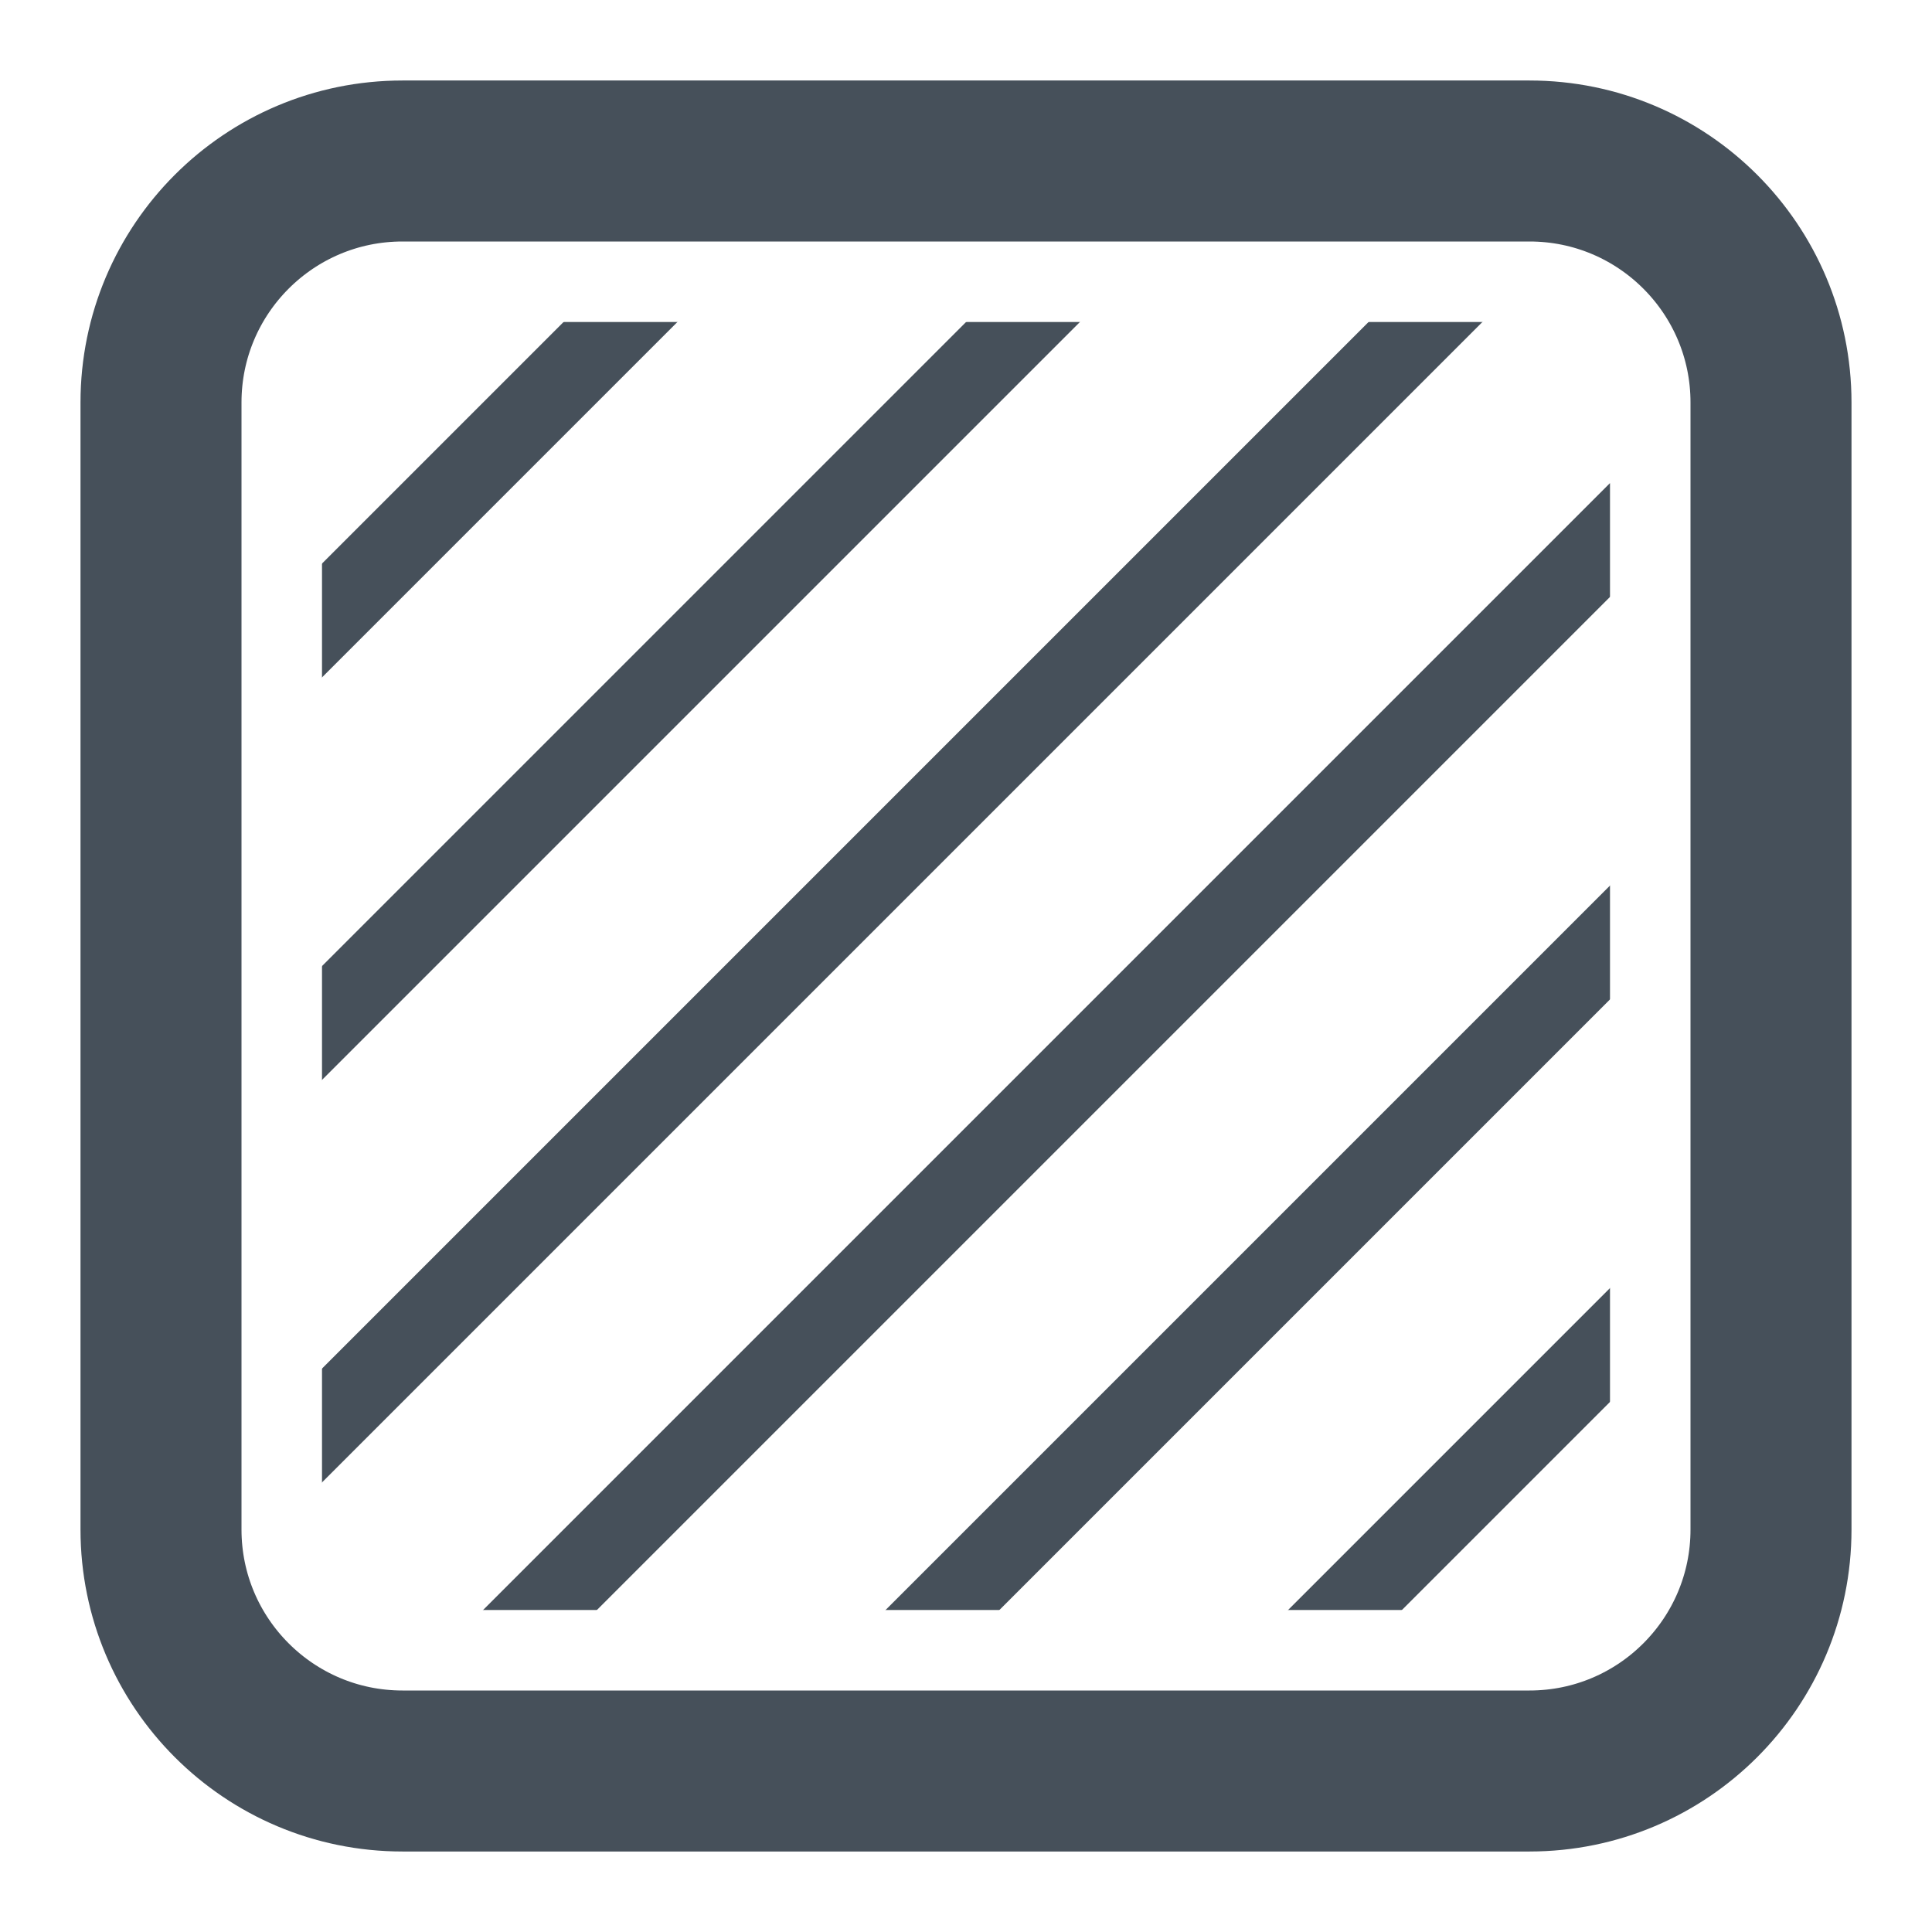
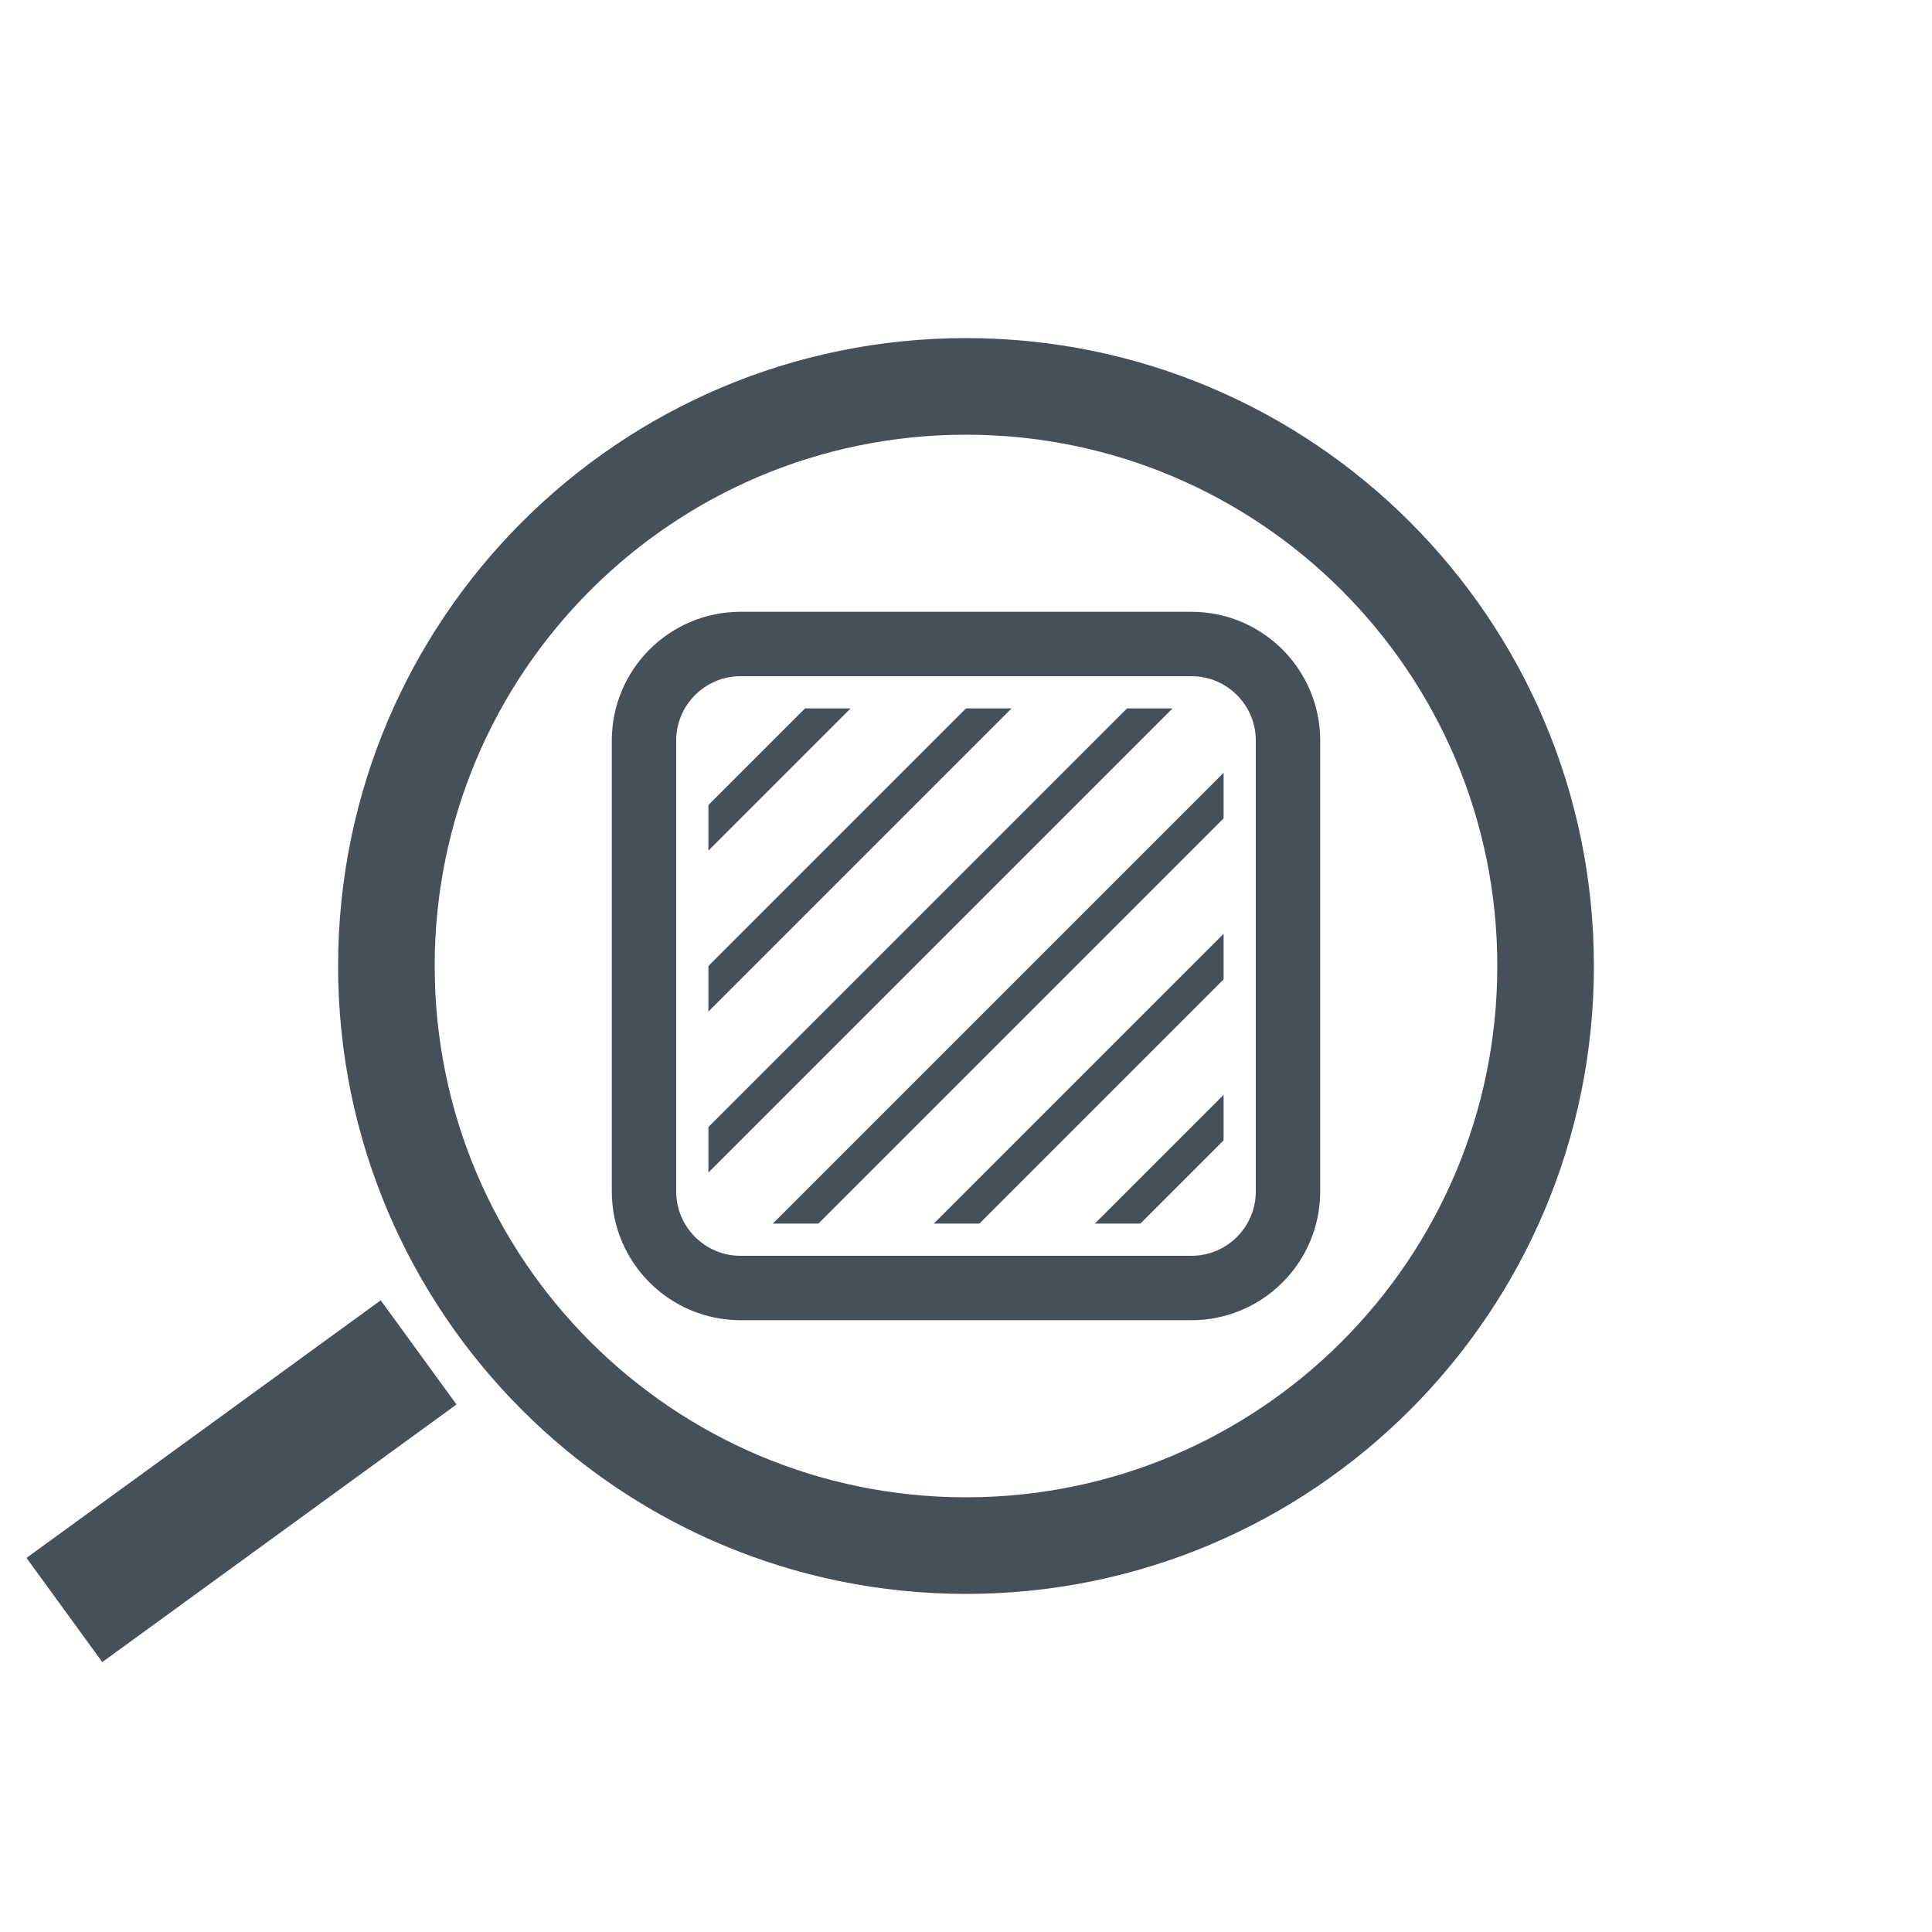
- <svg xmlns="http://www.w3.org/2000/svg" width="24" height="24" viewBox="0 0 24 24" fill="none">
-   <rect x="2" y="2" width="20" height="20" rx="3" stroke="#46505A" stroke-width="2" stroke-linecap="round" />
-   <mask id="mask0_814_162" style="mask-type:alpha" maskUnits="userSpaceOnUse" x="4" y="4" width="16" height="16">
-     <rect x="4" y="4" width="16" height="16" fill="#C4C4C4" />
-   </mask>
-   <g mask="url(#mask0_814_162)">
-     <line x1="9.354" y1="2.354" x2="1.354" y2="10.354" stroke="#46505A" />
-     <line x1="22.354" y1="14.354" x2="14.354" y2="22.354" stroke="#46505A" />
-     <line x1="15.354" y1="1.354" x2="1.354" y2="15.354" stroke="#46505A" />
-     <line x1="22.354" y1="9.354" x2="8.354" y2="23.354" stroke="#46505A" />
-     <line x1="20.354" y1="1.354" x2="1.354" y2="20.354" stroke="#46505A" />
-     <line x1="20.354" y1="6.354" x2="5.354" y2="21.354" stroke="#46505A" />
+ <svg xmlns="http://www.w3.org/2000/svg" width="60" height="60" viewBox="0 0 60 60" fill="none">
+   <g>
+     <circle cx="30" cy="30" r="18" fill="none" stroke="#46505A" stroke-width="3" />
+     <line x1="2" y1="50" x2="13" y2="42" stroke="#46505A" stroke-width="4" />
+   </g>
+   <g>
+     <rect x="20" y="20" width="20" height="20" rx="3" stroke="#46505A" stroke-width="2" stroke-linecap="round" />
+     <mask id="mask0_814_162" style="mask-type:alpha" maskUnits="userSpaceOnUse" x="4" y="4" width="16" height="16">
+       <rect x="4" y="4" width="16" height="16" fill="#C4C4C4" />
+     </mask>
+     <g id="mask" mask="url(#mask0_814_162)" transform="translate(18,18)">
+       <line x1="9.354" y1="2.354" x2="1.354" y2="10.354" stroke="#46505A" />
+       <line x1="22.354" y1="14.354" x2="14.354" y2="22.354" stroke="#46505A" />
+       <line x1="15.354" y1="1.354" x2="1.354" y2="15.354" stroke="#46505A" />
+       <line x1="22.354" y1="9.354" x2="8.354" y2="23.354" stroke="#46505A" />
+       <line x1="20.354" y1="1.354" x2="1.354" y2="20.354" stroke="#46505A" />
+       <line x1="20.354" y1="6.354" x2="5.354" y2="21.354" stroke="#46505A" />
+     </g>
  </g>
</svg>
